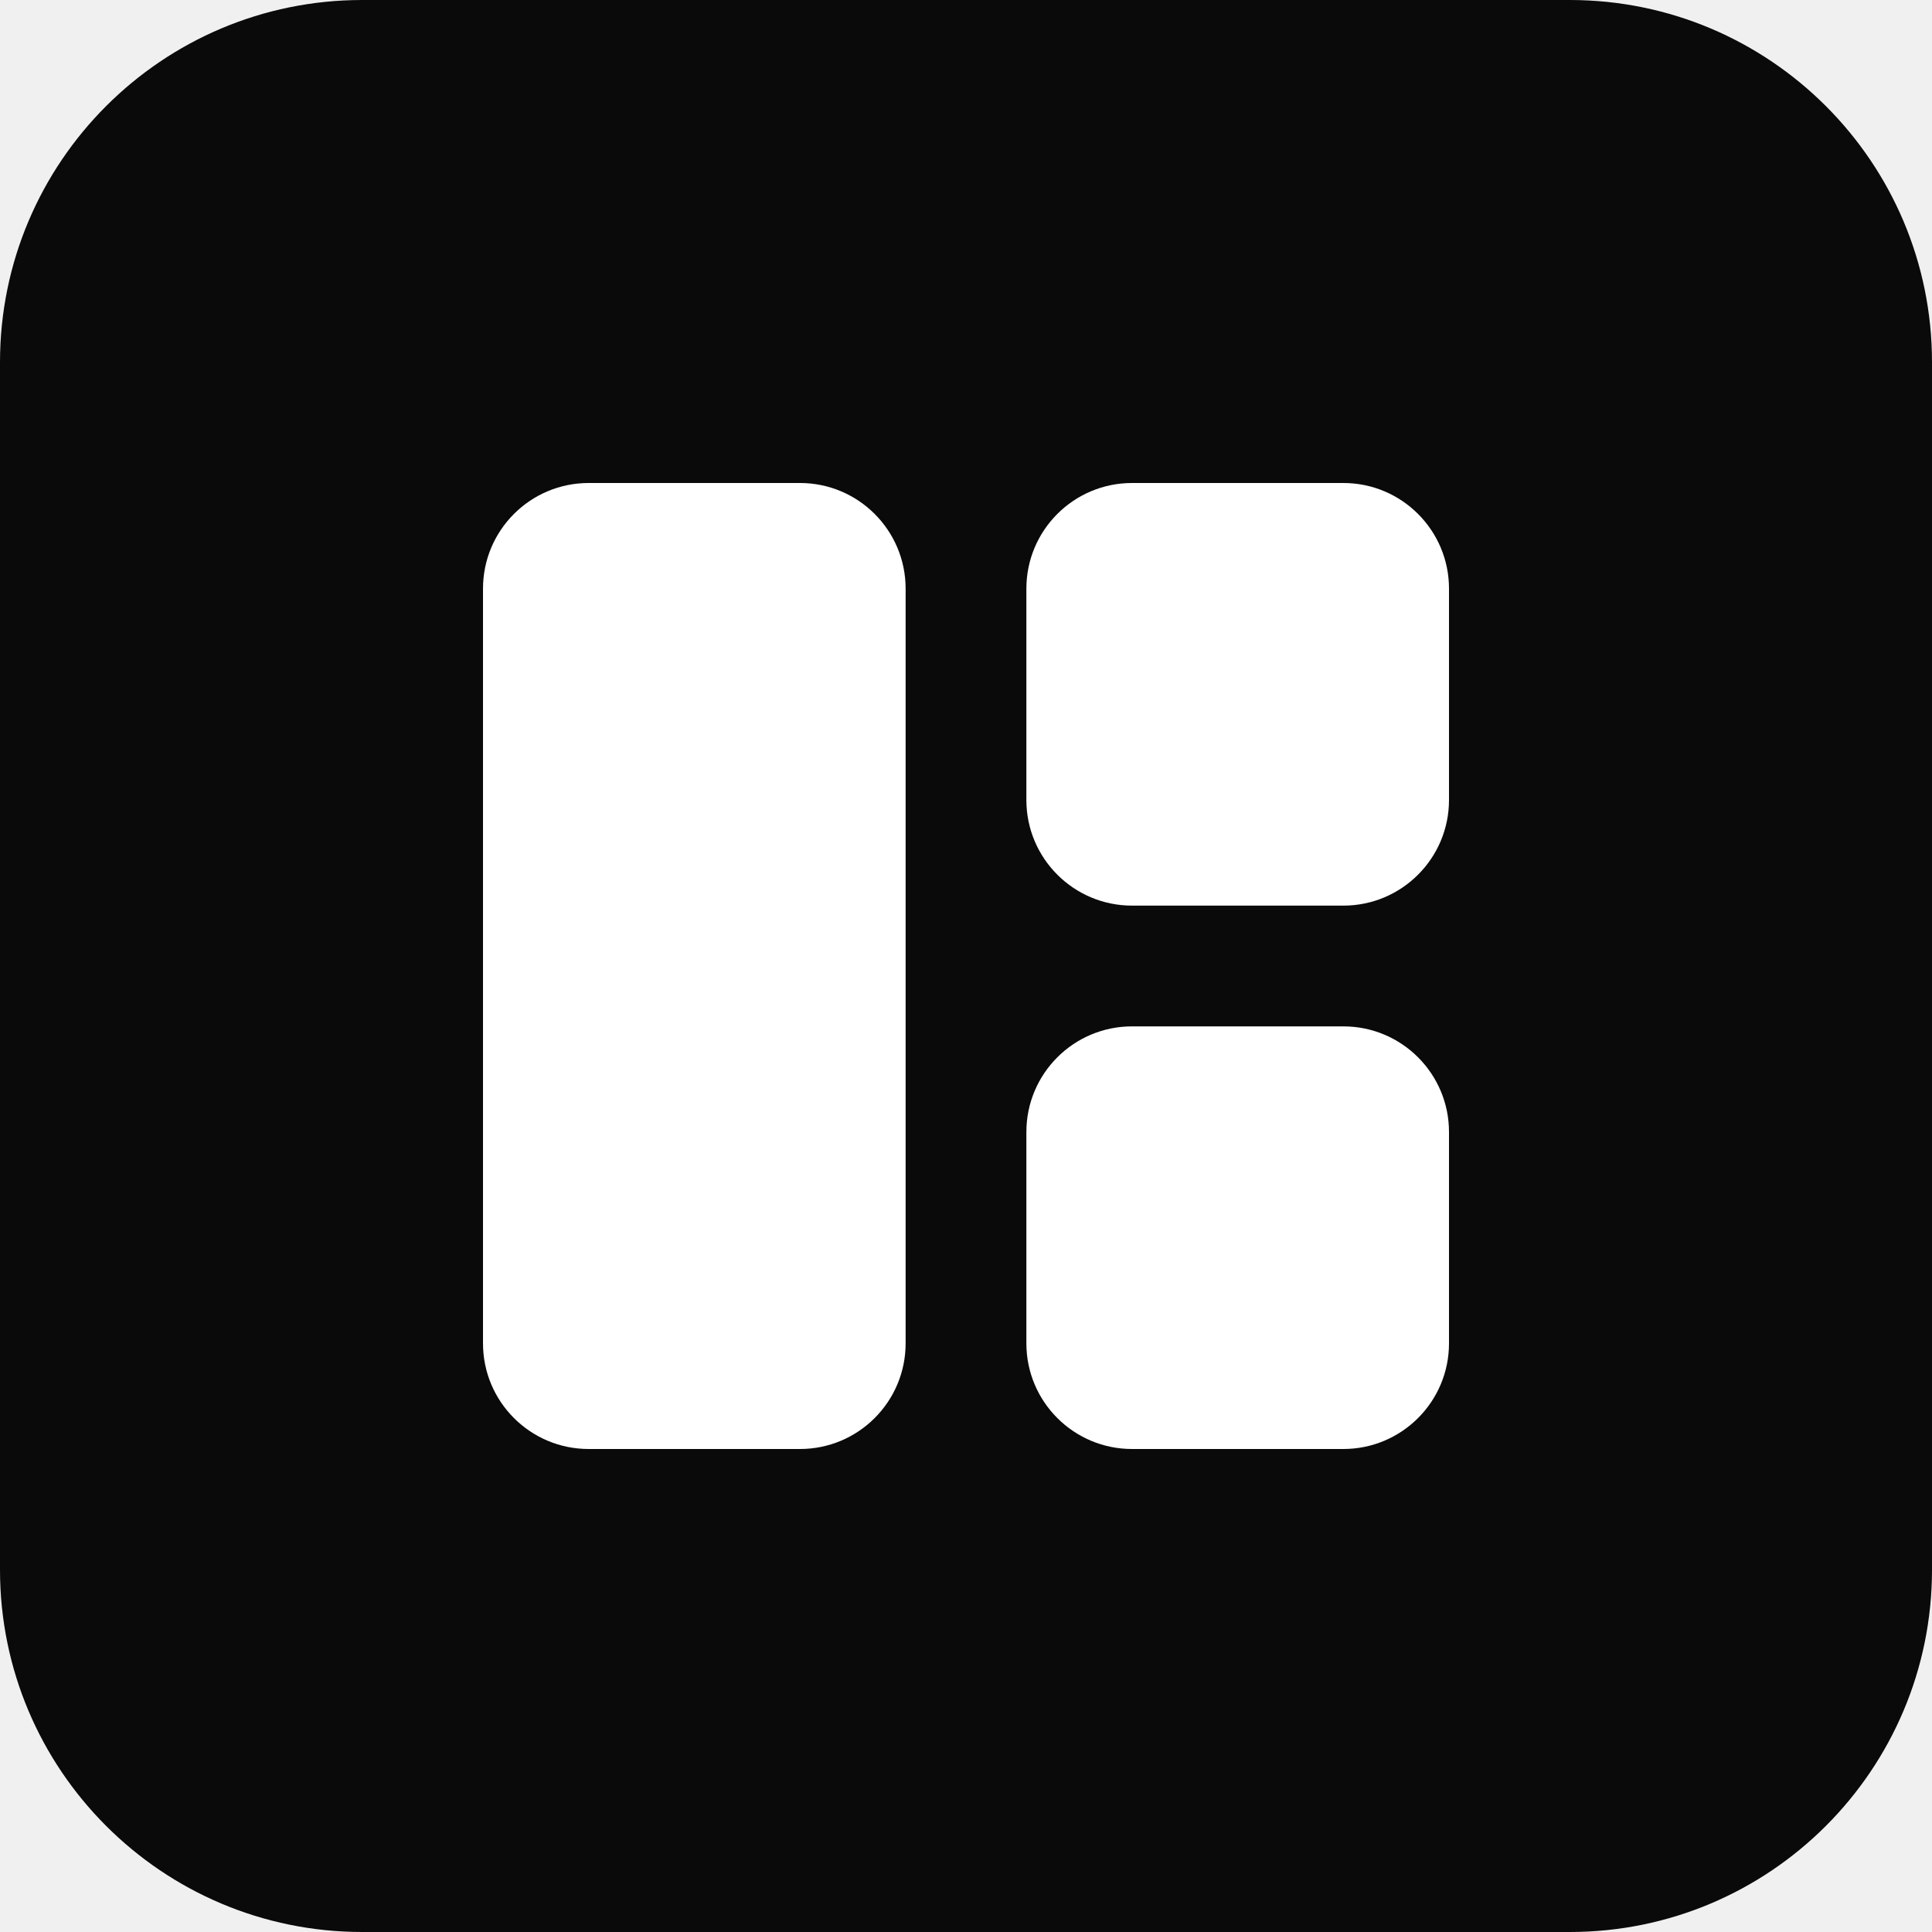
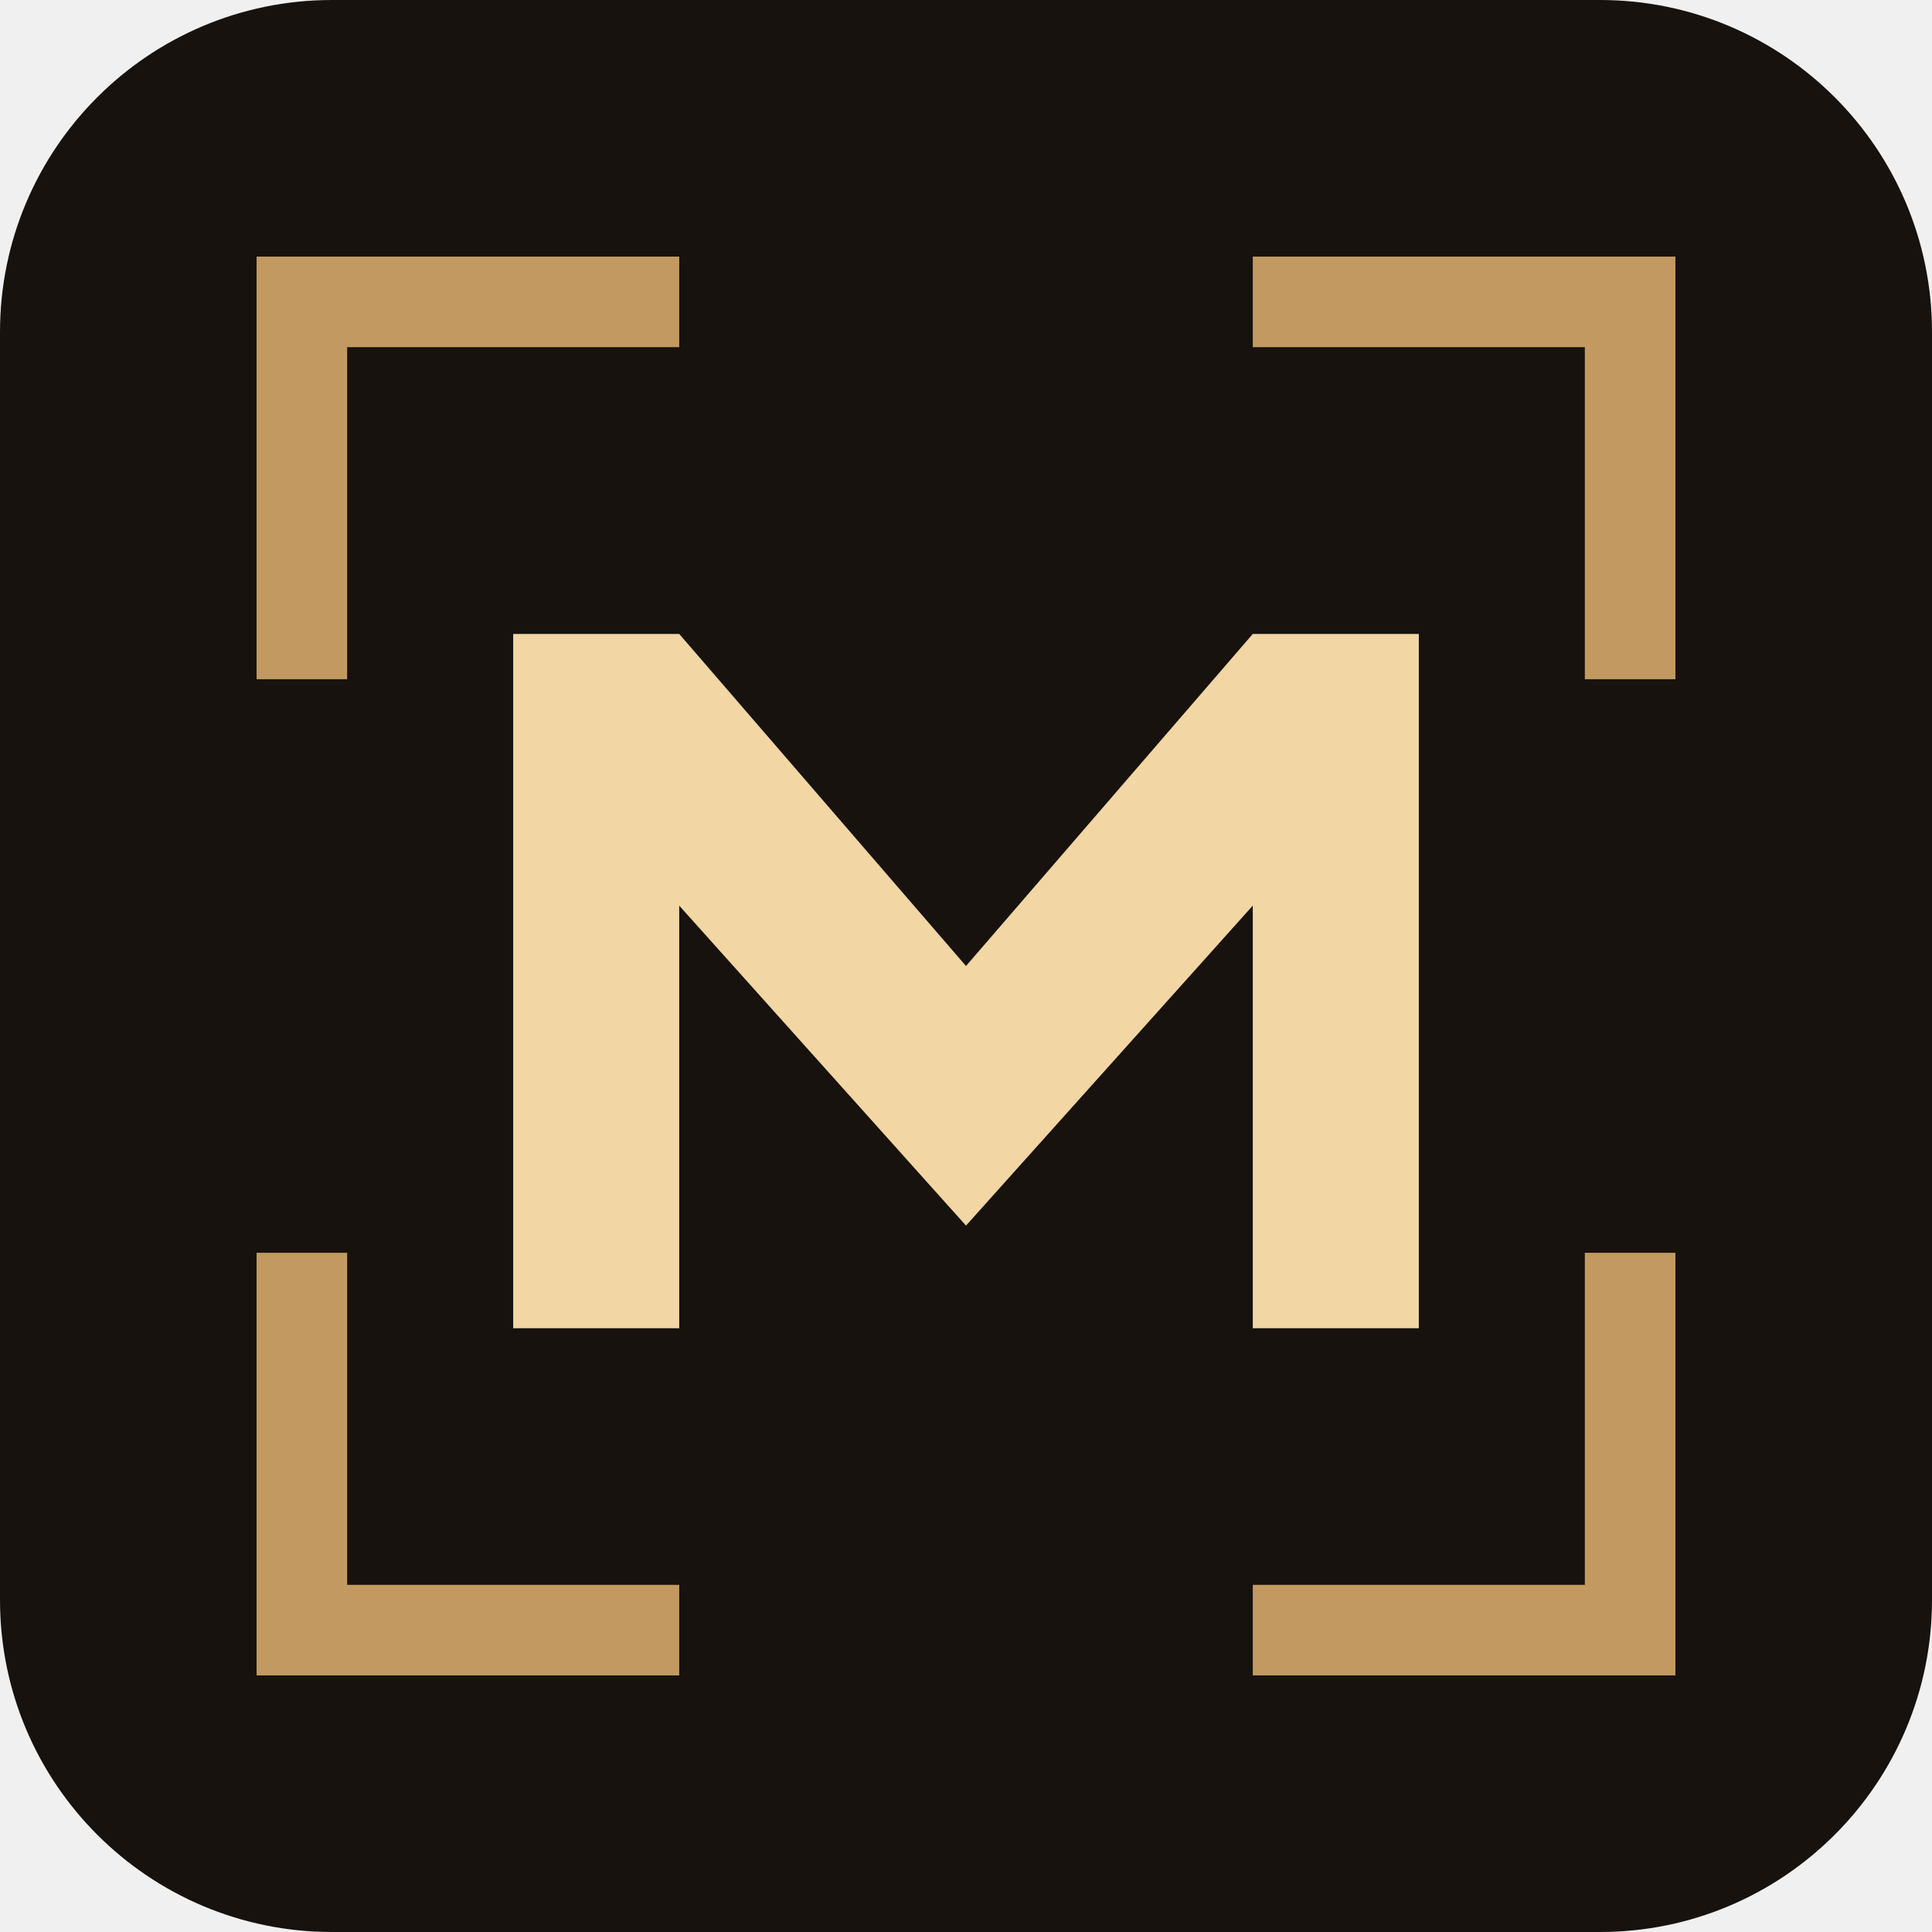
- <svg xmlns="http://www.w3.org/2000/svg" viewBox="0 0 512 512" width="512" height="512" role="img" aria-label="Favicon">
-   <rect width="512" height="512" rx="96" fill="#0a0a0a" />
-   <rect x="128" y="128" width="112" height="256" rx="28" fill="#ffffff" />
-   <rect x="272" y="128" width="112" height="112" rx="28" fill="#ffffff" />
-   <rect x="272" y="272" width="112" height="112" rx="28" fill="#ffffff" />
+ <svg xmlns="http://www.w3.org/2000/svg" viewBox="0 0 64 64">
+   <rect width="64" height="64" rx="11" fill="#17120e" />
+   <path d="M21 10H10v11m33-11h11v11M10 43v11h11m33-11v11H43" fill="none" stroke="#c29a61" stroke-width="3" stroke-linecap="square" />
+   <path fill="#f2d6a3" d="M17 44V21h5.5l9.5 11 9.5-11H47v23h-5.5V30l-9.5 10.6L22.5 30v14z" />
</svg>
